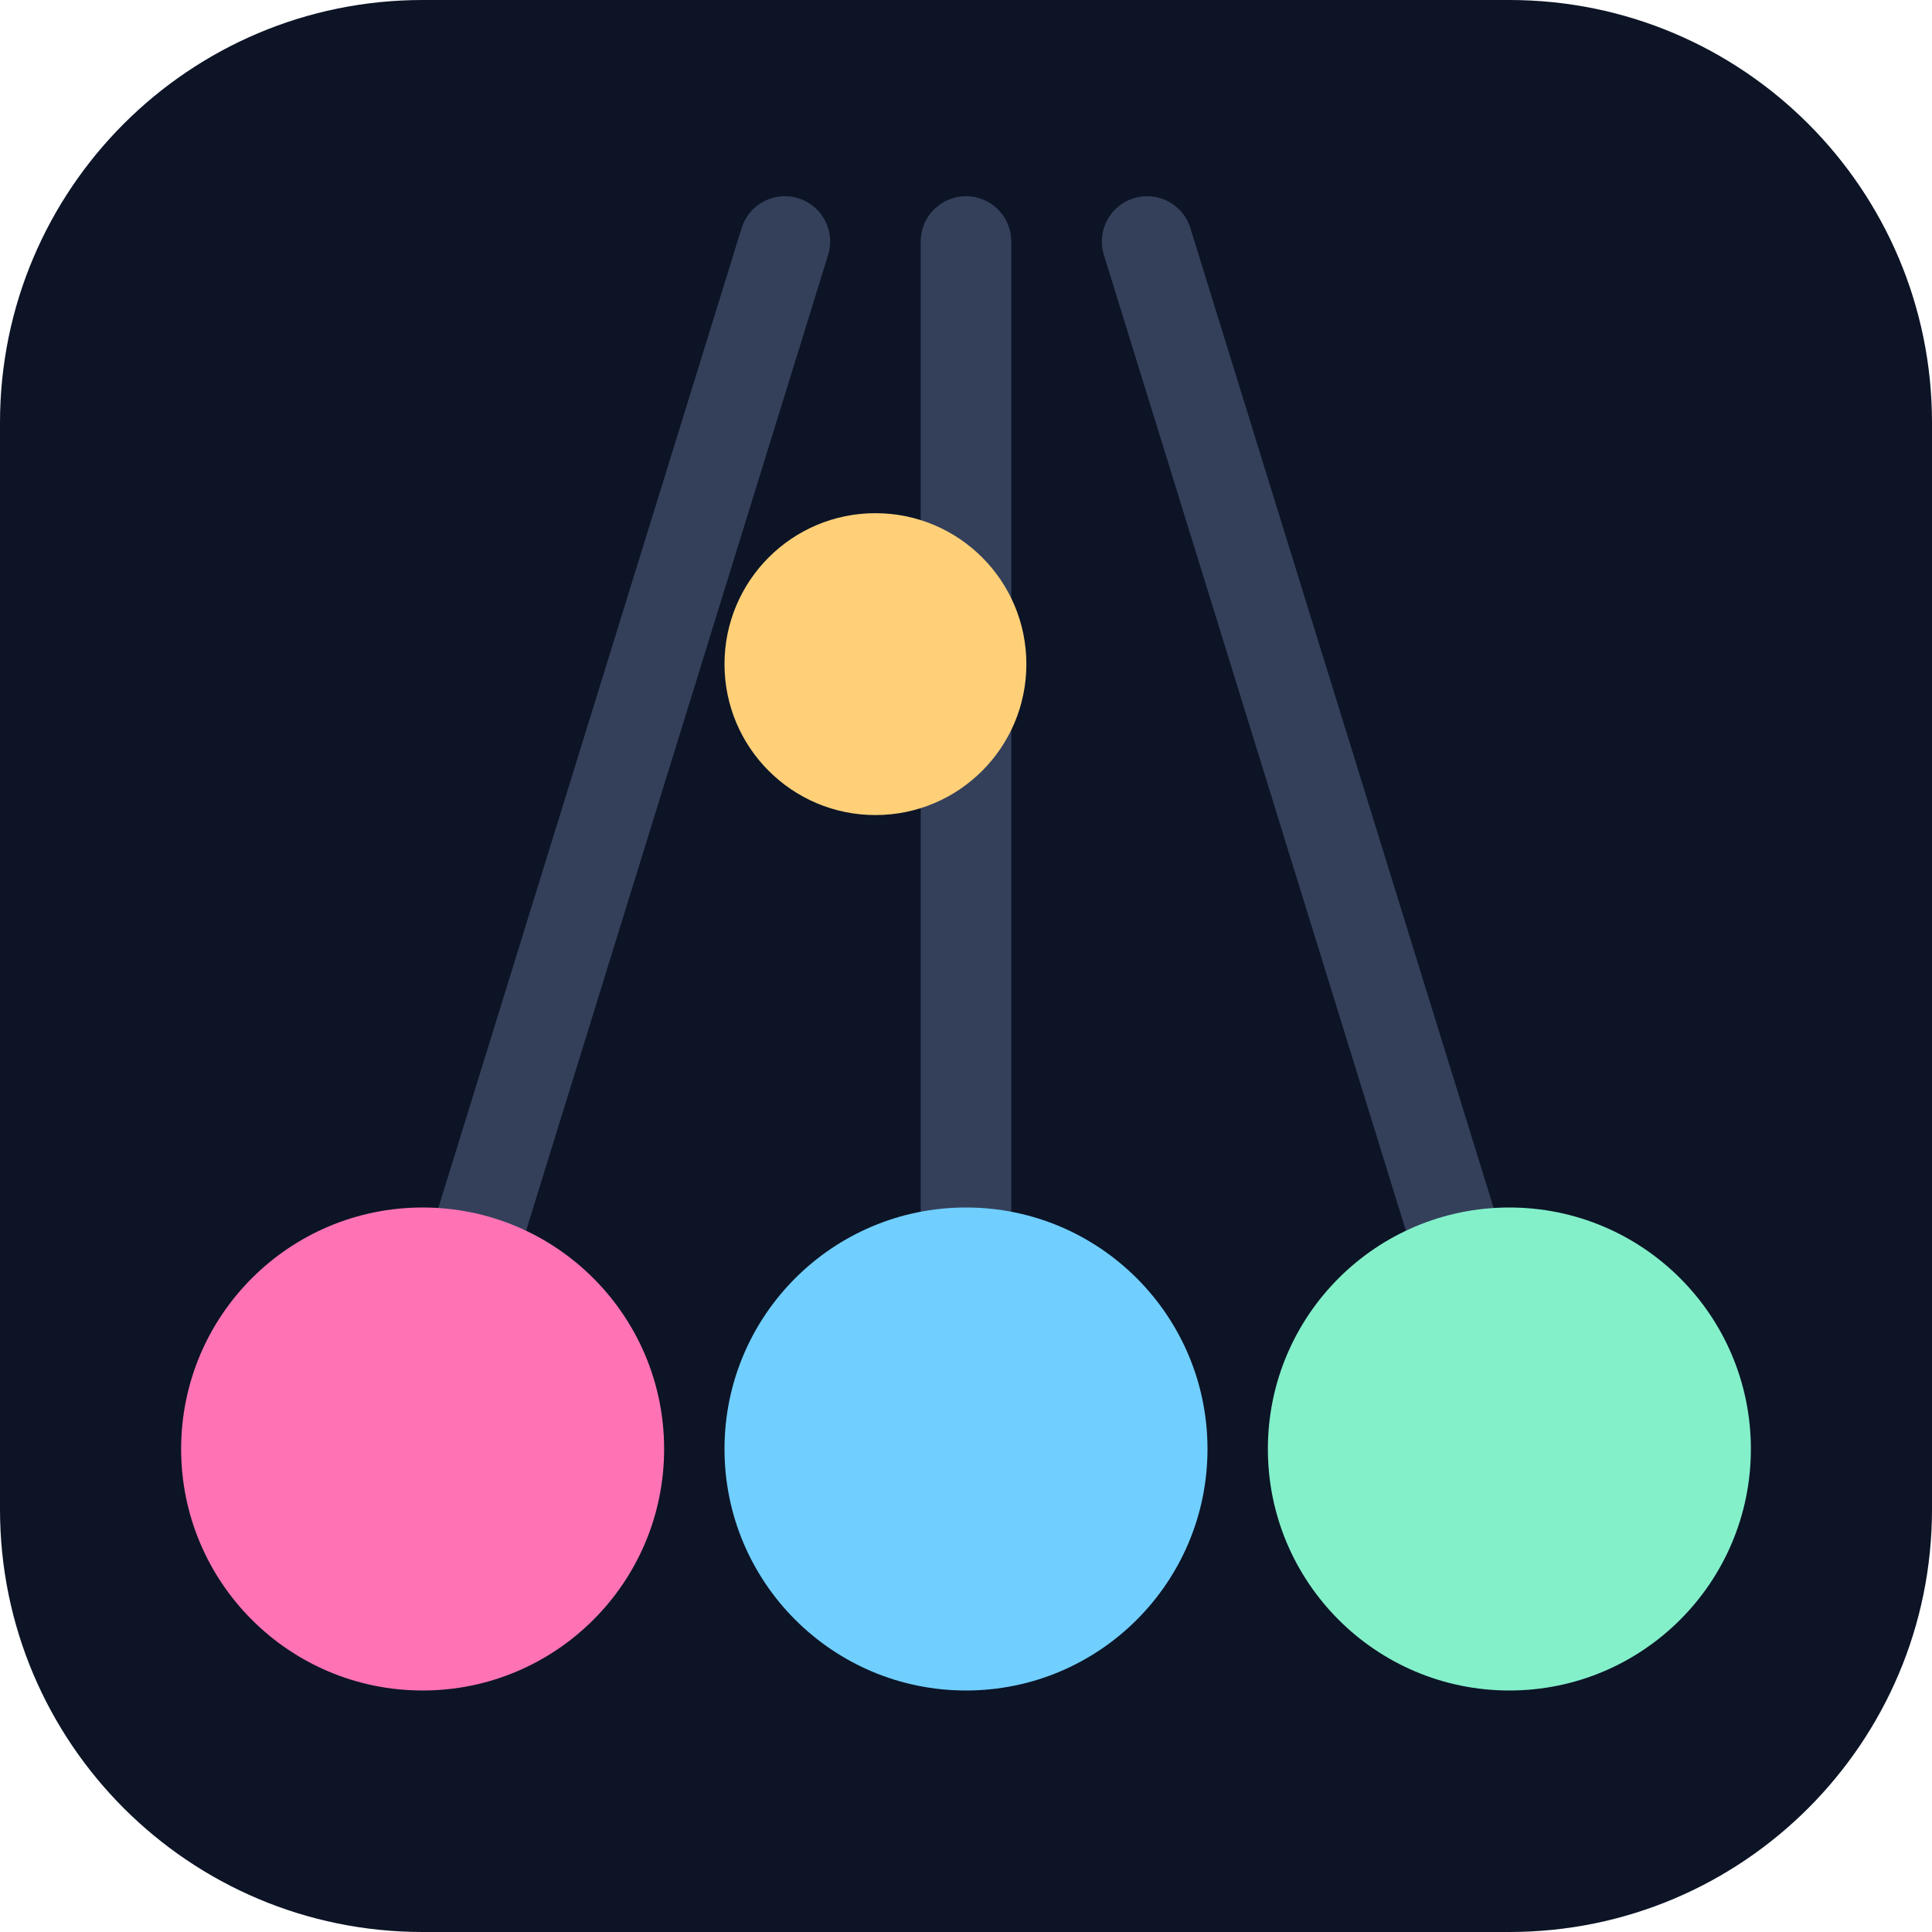
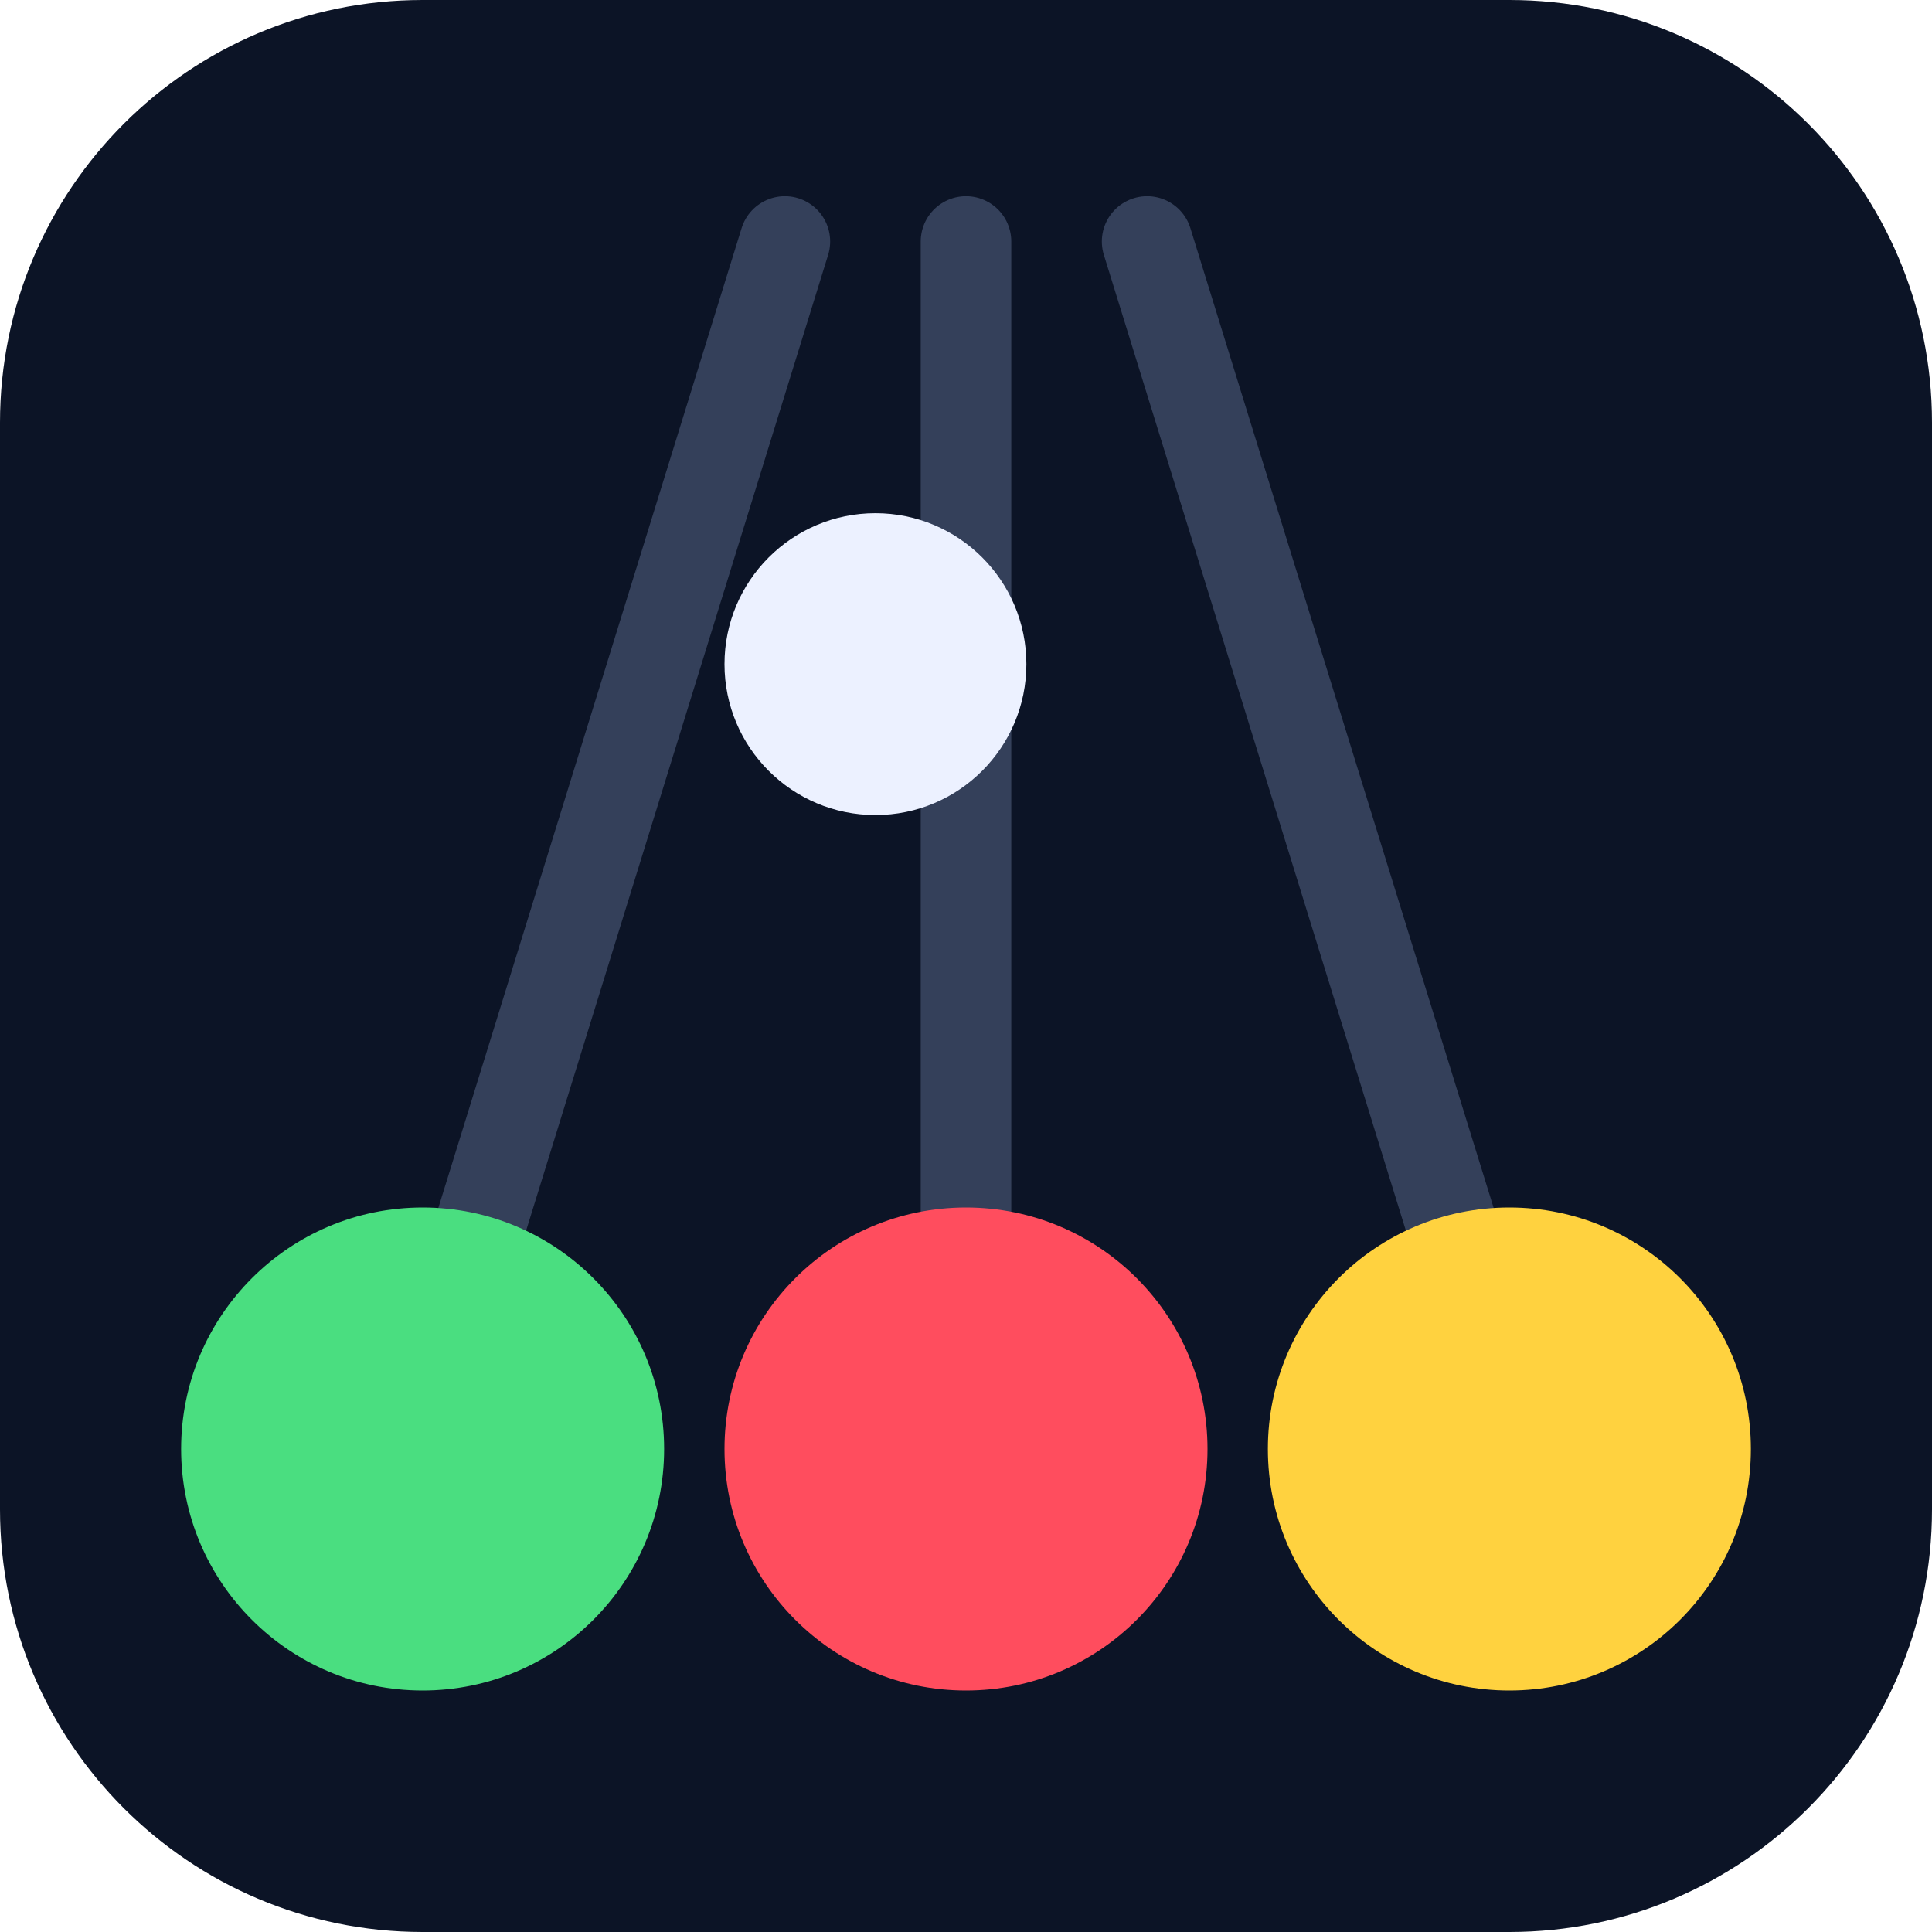
<svg xmlns="http://www.w3.org/2000/svg" viewBox="0 0 64 64">
  <rect width="64" height="64" rx="14" fill="#0c1426" />
  <path d="M26 8 13 50M32 8v42M38 8l13 42" stroke="#34405a" stroke-width="3" stroke-linecap="round" />
-   <circle cx="14" cy="48" r="8" fill="#ff73b5" />
-   <circle cx="32" cy="48" r="8" fill="#70cfff" />
-   <circle cx="50" cy="48" r="8" fill="#83f0ca" />
-   <circle cx="29" cy="22" r="5" fill="#ffd078" />
+   <circle cx="14" cy="48" r="8" fill="#4ade80" />
+   <circle cx="32" cy="48" r="8" fill="#ff4d5e" />
+   <circle cx="50" cy="48" r="8" fill="#ffd23f" />
+   <circle cx="29" cy="22" r="5" fill="#ecf1ff" />
</svg>
